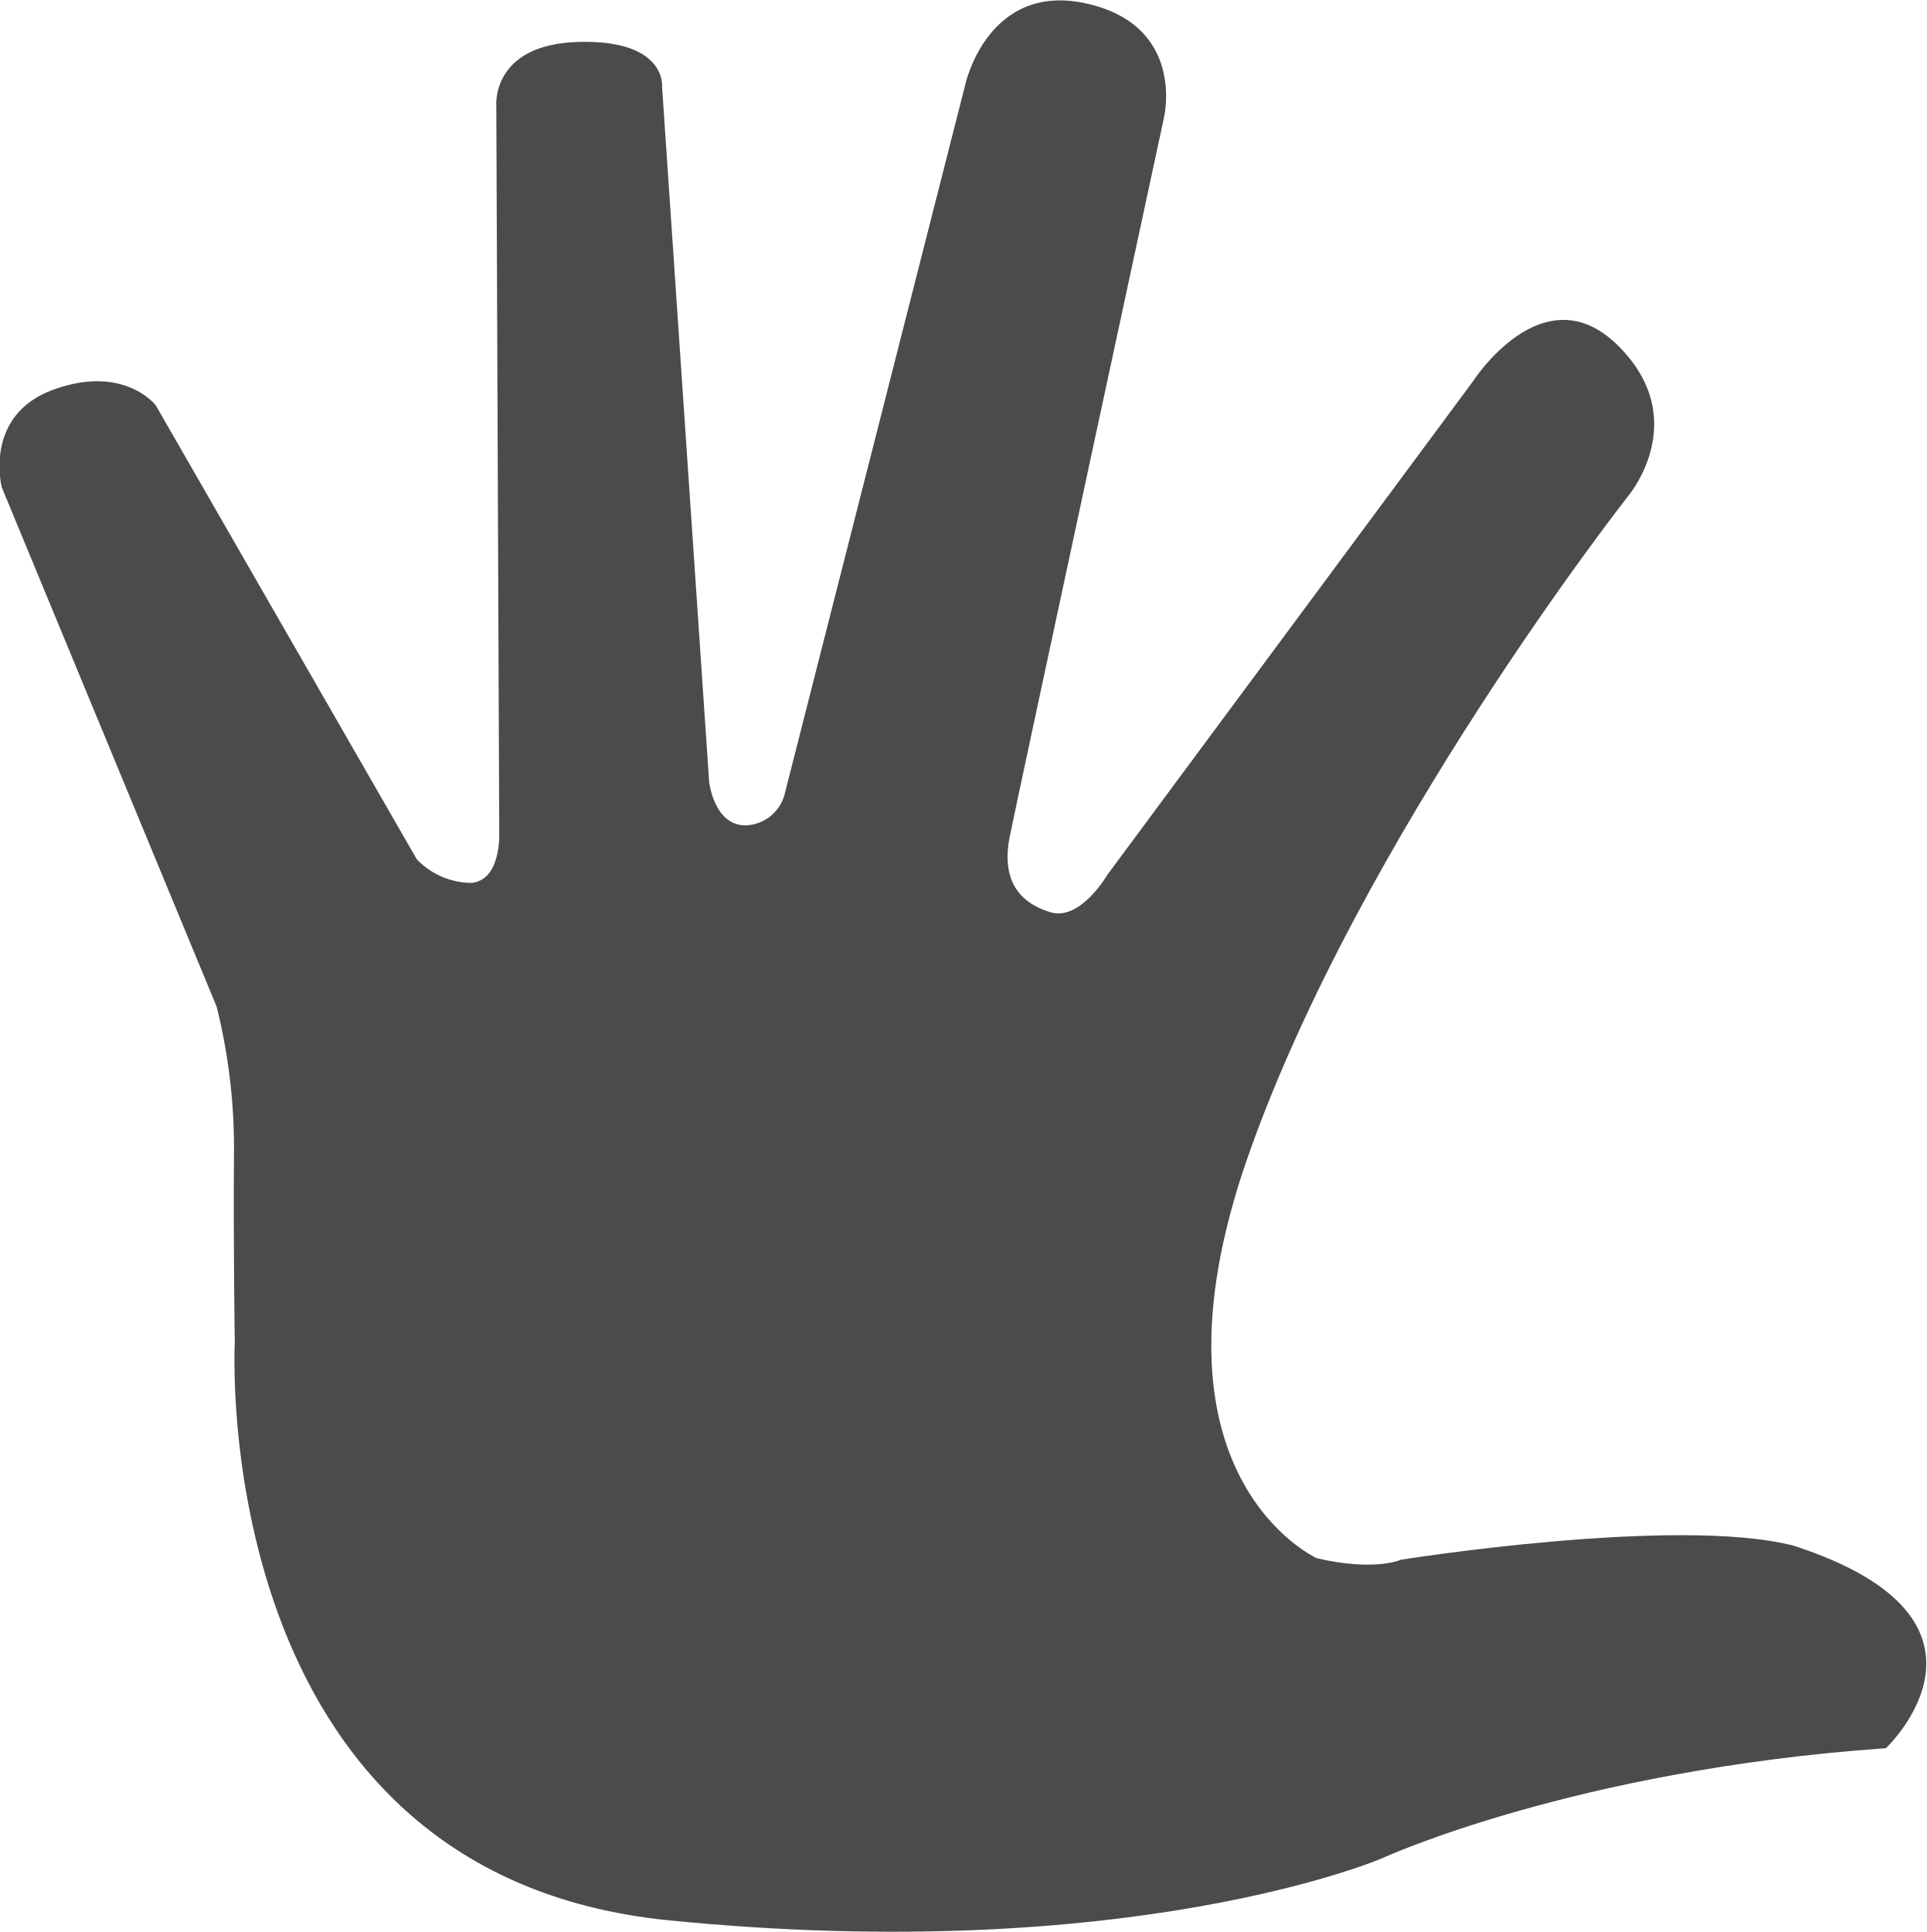
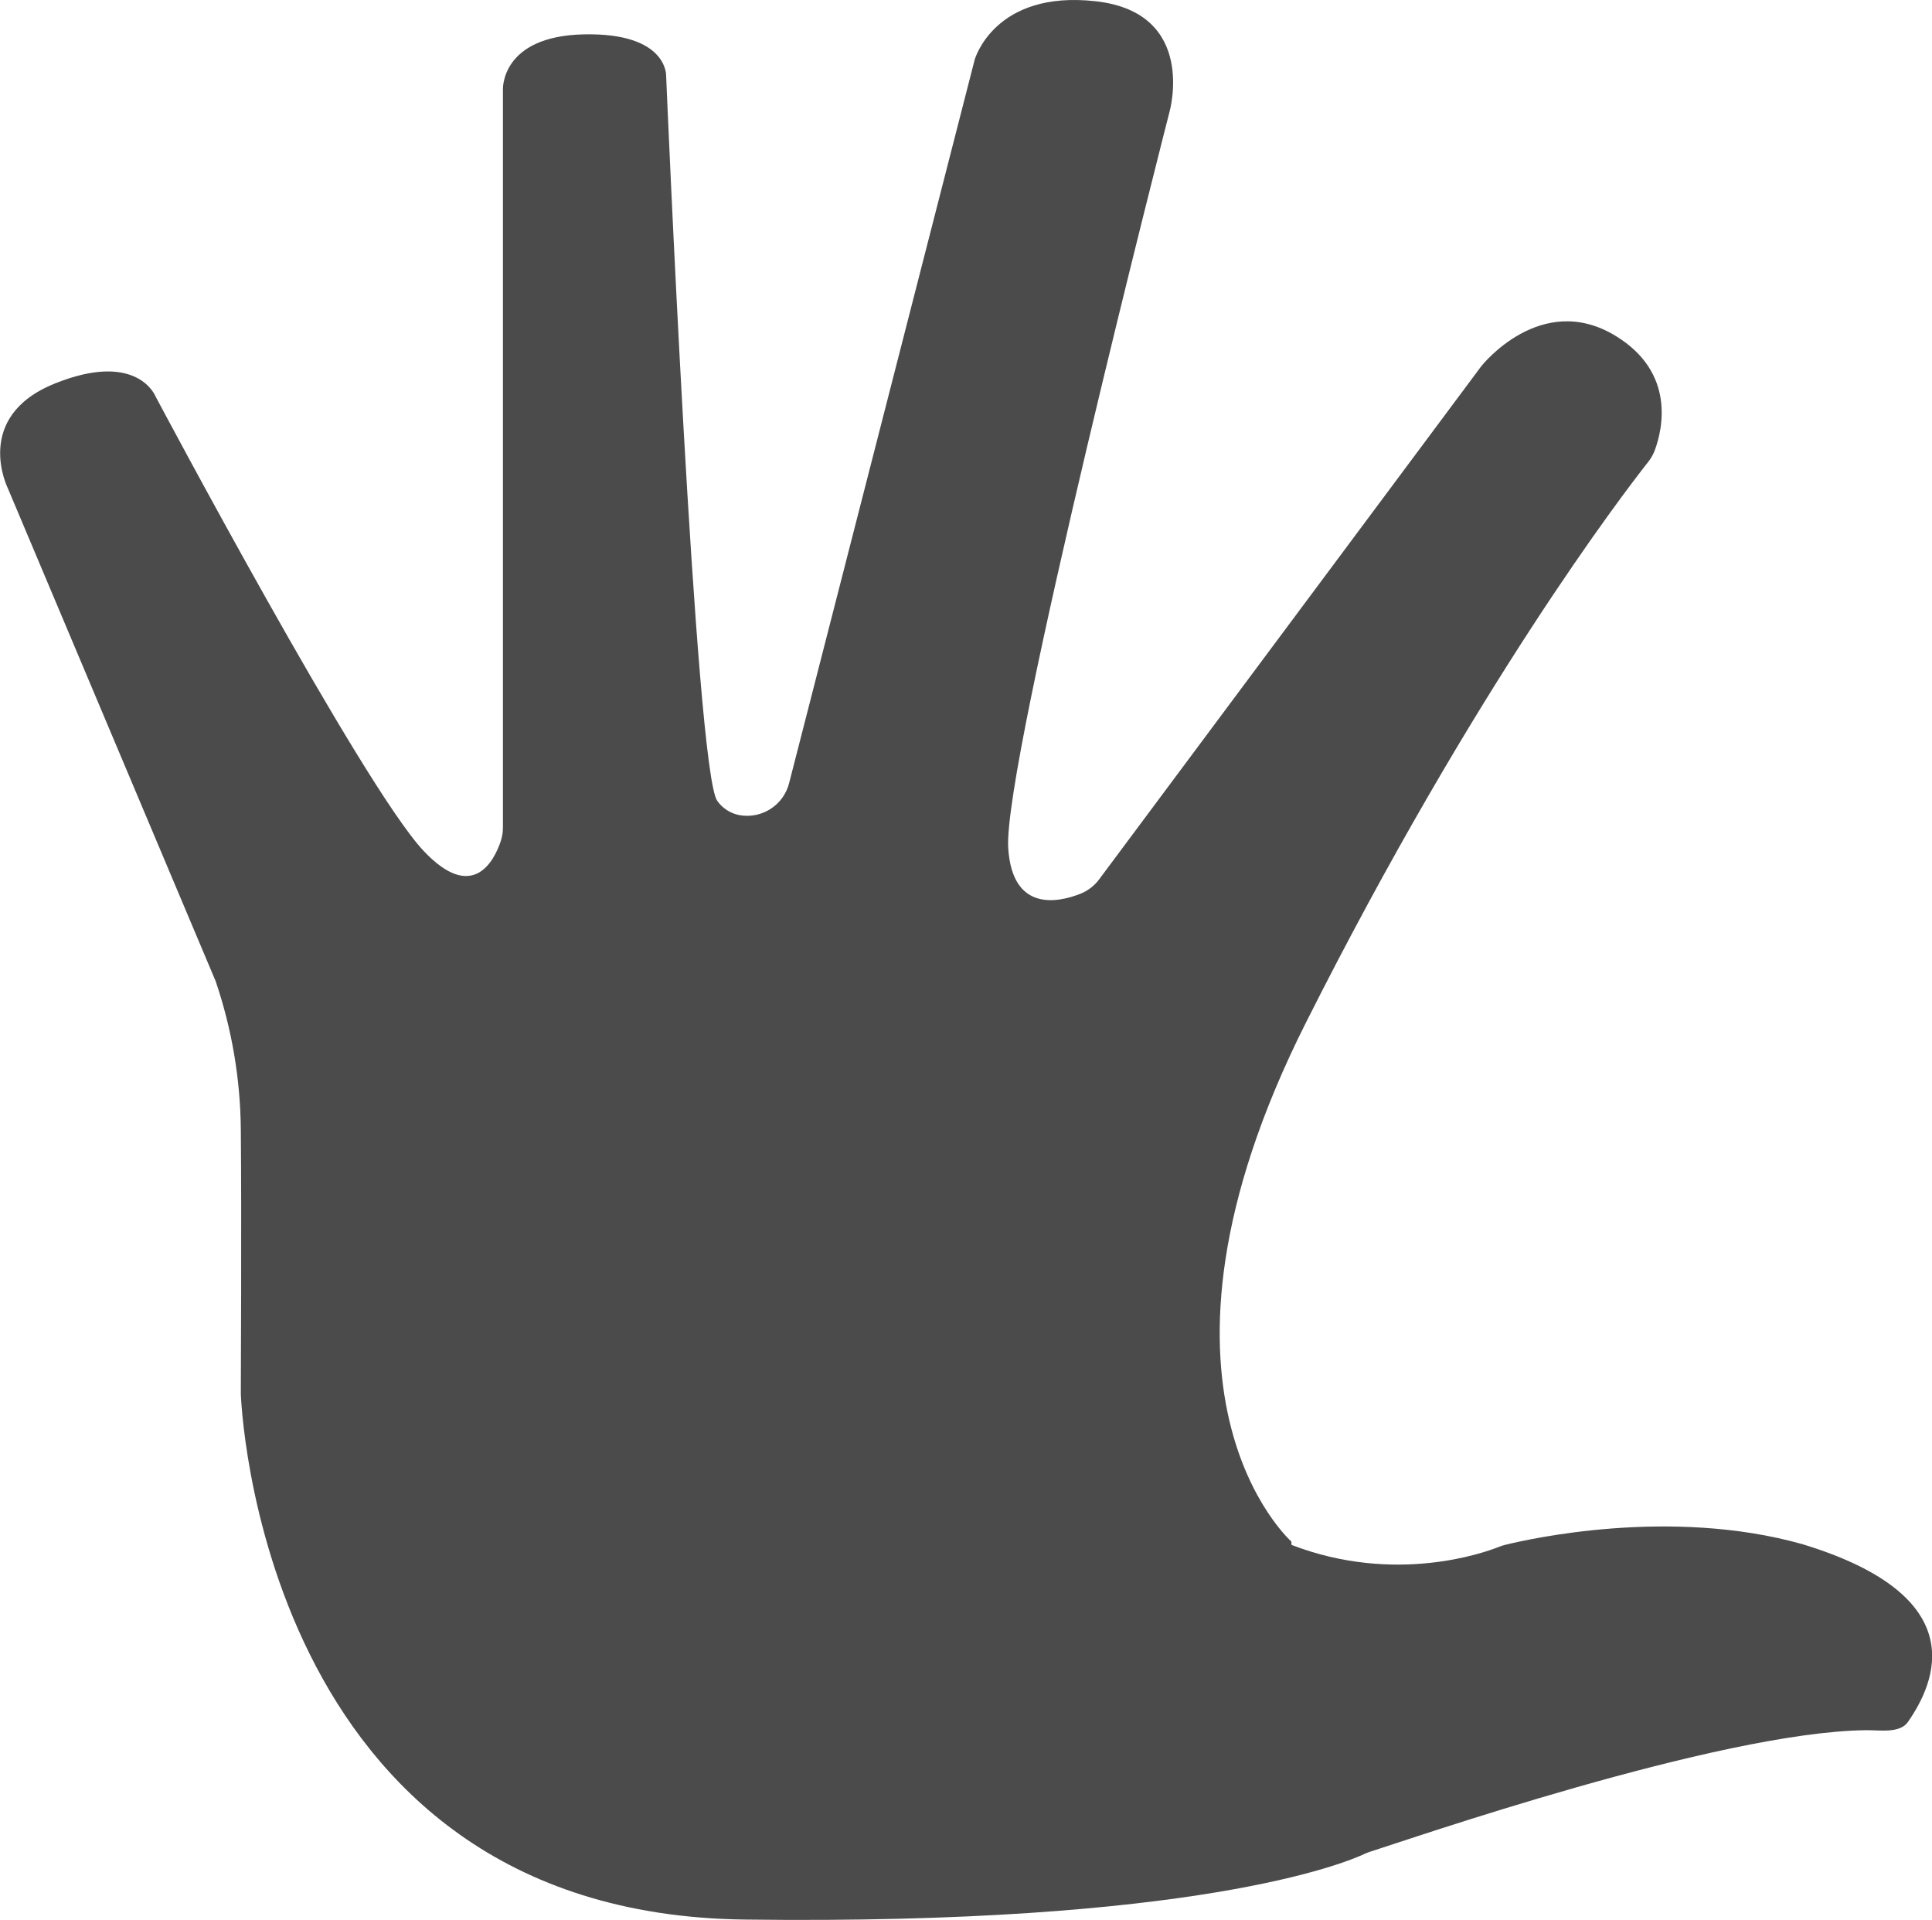
- <svg xmlns="http://www.w3.org/2000/svg" id="Laag_1" data-name="Laag 1" viewBox="0 0 163.6 164.05">
+ <svg xmlns="http://www.w3.org/2000/svg" id="Laag_2" data-name="Laag 2" viewBox="0 0 607.53 603.58">
  <defs>
    <style>.cls-1{fill:#4c4b4b;}</style>
  </defs>
-   <path class="cls-1" d="M394.58,515.66s23.48-3.75,33.36-1.19c19.4,6.3,7.83,17.19,7.83,17.19C409.21,533.53,393,541,393,541s-21.27,9.19-60.59,5.28-36.87-49.07-36.87-49.07-.13-8.55-.07-15.83A49.64,49.64,0,0,0,294,468.7l-18.25-44.1s-1.6-6.13,4.4-8.3,8.68,1.34,8.68,1.34L311,456.19a6.51,6.51,0,0,0,4.6,2C318.17,458,318,454,318,454l-.25-61.73s-.51-5.29,7-5.49,7.08,3.83,7.08,3.83l4,59.05s.45,3.76,3.19,3.64a3.55,3.55,0,0,0,3.26-2.81l15.31-60.13s1.92-8.75,10.34-6.83,6.52,9.7,6.52,9.7-12.32,57.19-13.09,61,.89,5.68,3.45,6.45,4.85-3.2,4.85-3.2l31-41.83s6-9.42,12.38-3.06.76,12.85.76,12.85S391,454.47,381.55,481.53s5.88,34,5.88,34C392.36,516.68,394.58,515.66,394.58,515.66Z" transform="translate(-275.6 -383.22)" />
+   <path class="cls-1" d="M454.15,997.66s-53.62-47.49,4.59-163.15C511.86,729,558.6,668.08,566.37,658.23a13.46,13.46,0,0,0,2.12-3.79c2.33-6.38,6.63-24.26-12.39-35.84-23.49-14.3-42.21,9.53-42.21,9.53L393.74,789.44a13.65,13.65,0,0,1-5.92,4.57c-7.05,2.77-21.42,5.83-22.7-14.39-1.7-26.89,50.73-231.49,50.73-231.49s8.85-31.1-23.15-34.72-38.13,18.38-38.13,18.38l-58.31,227.3a13.64,13.64,0,0,1-15.63,10.2,11.08,11.08,0,0,1-7-4.48c-6.89-9.44-16.08-228-16.08-228s.51-13.53-25.79-13-25.53,17.36-25.53,17.36v232a13.66,13.66,0,0,1-.7,4.35c-2,5.95-8.7,19.57-24.32,2.93C161.81,759.71,97,637.66,97,637.66s-5.61-14.55-31.66-4.08-14.8,32.93-14.8,32.93l65.36,155a149.16,149.16,0,0,1,7.91,46.73c.26,26.55,0,83,0,83s5.11,163.31,158.3,165.27c141.88,1.81,188.93-17.76,195.11-20.66a13.08,13.08,0,0,1,1.74-.68c11.19-3.48,109.42-37.64,155.83-38.19,4.49-.06,10.71,1.08,13.27-2.61,8.4-12.13,21.14-39.38-33.27-55.9-41.55-11.67-86.1-1.57-93.42.24a15.64,15.64,0,0,0-1.76.56c-4.75,1.91-32.86,12-65.41-.55" transform="translate(-48.08 -513.01)" />
</svg>
